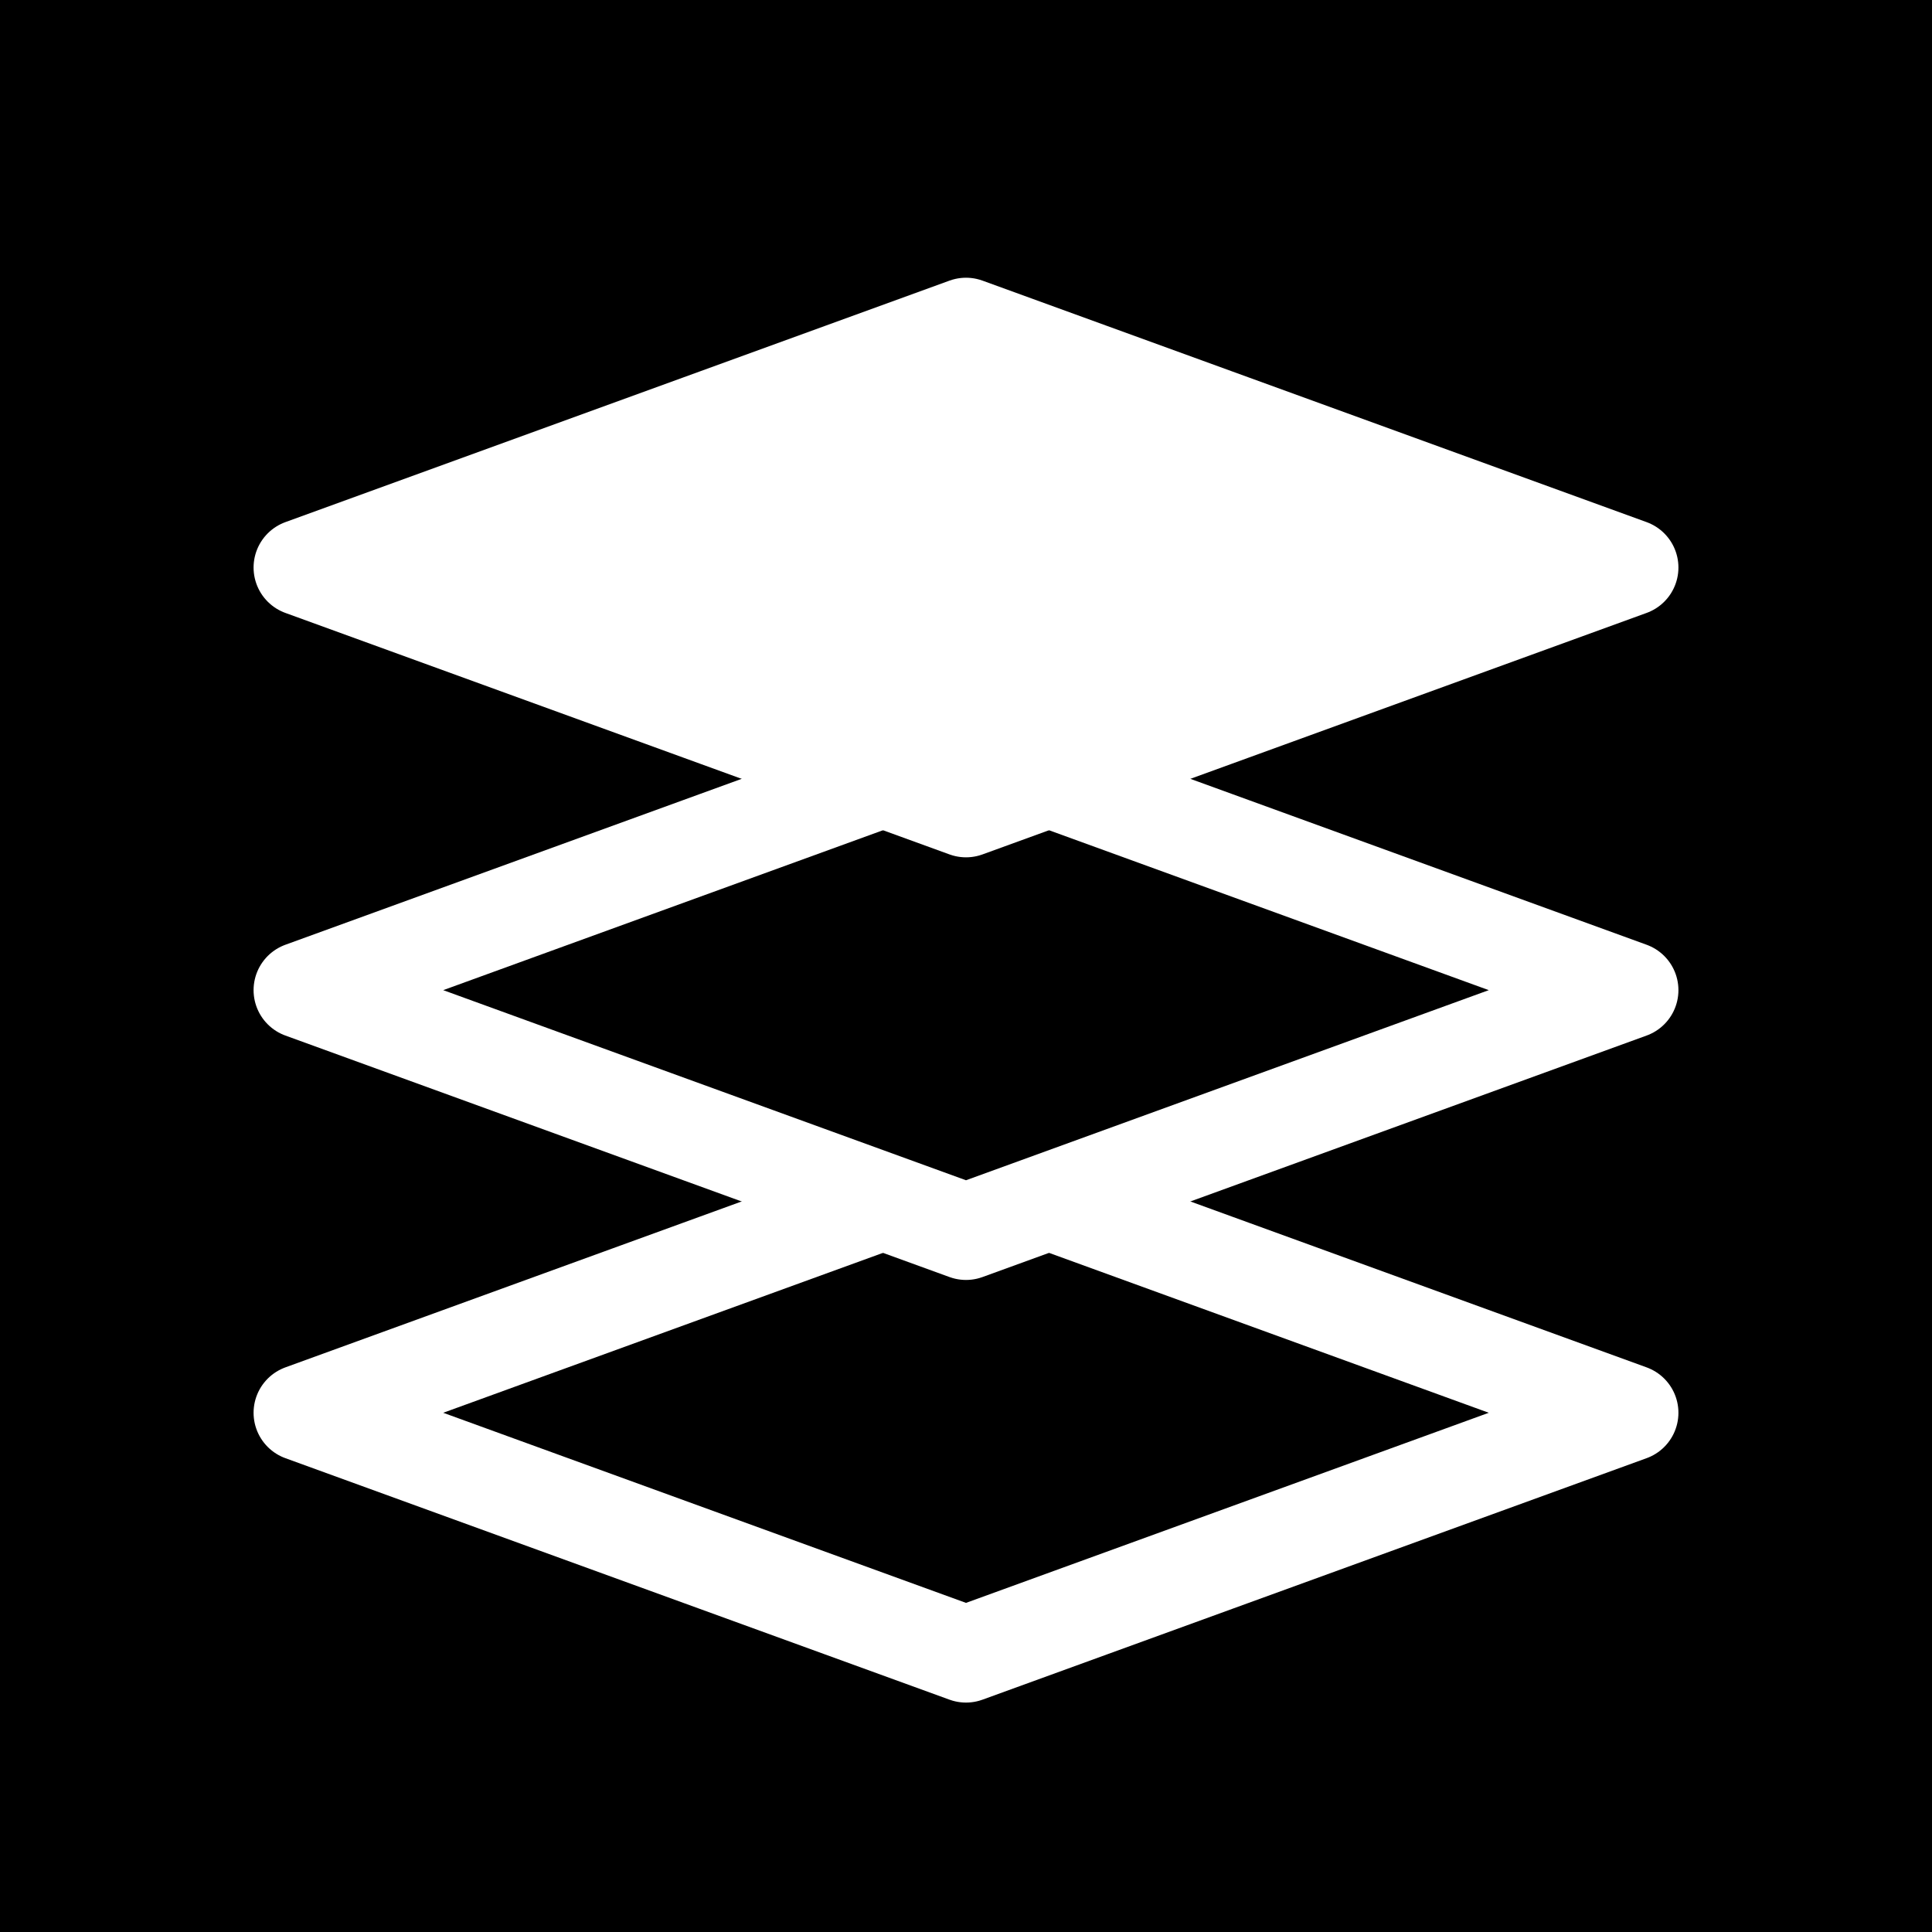
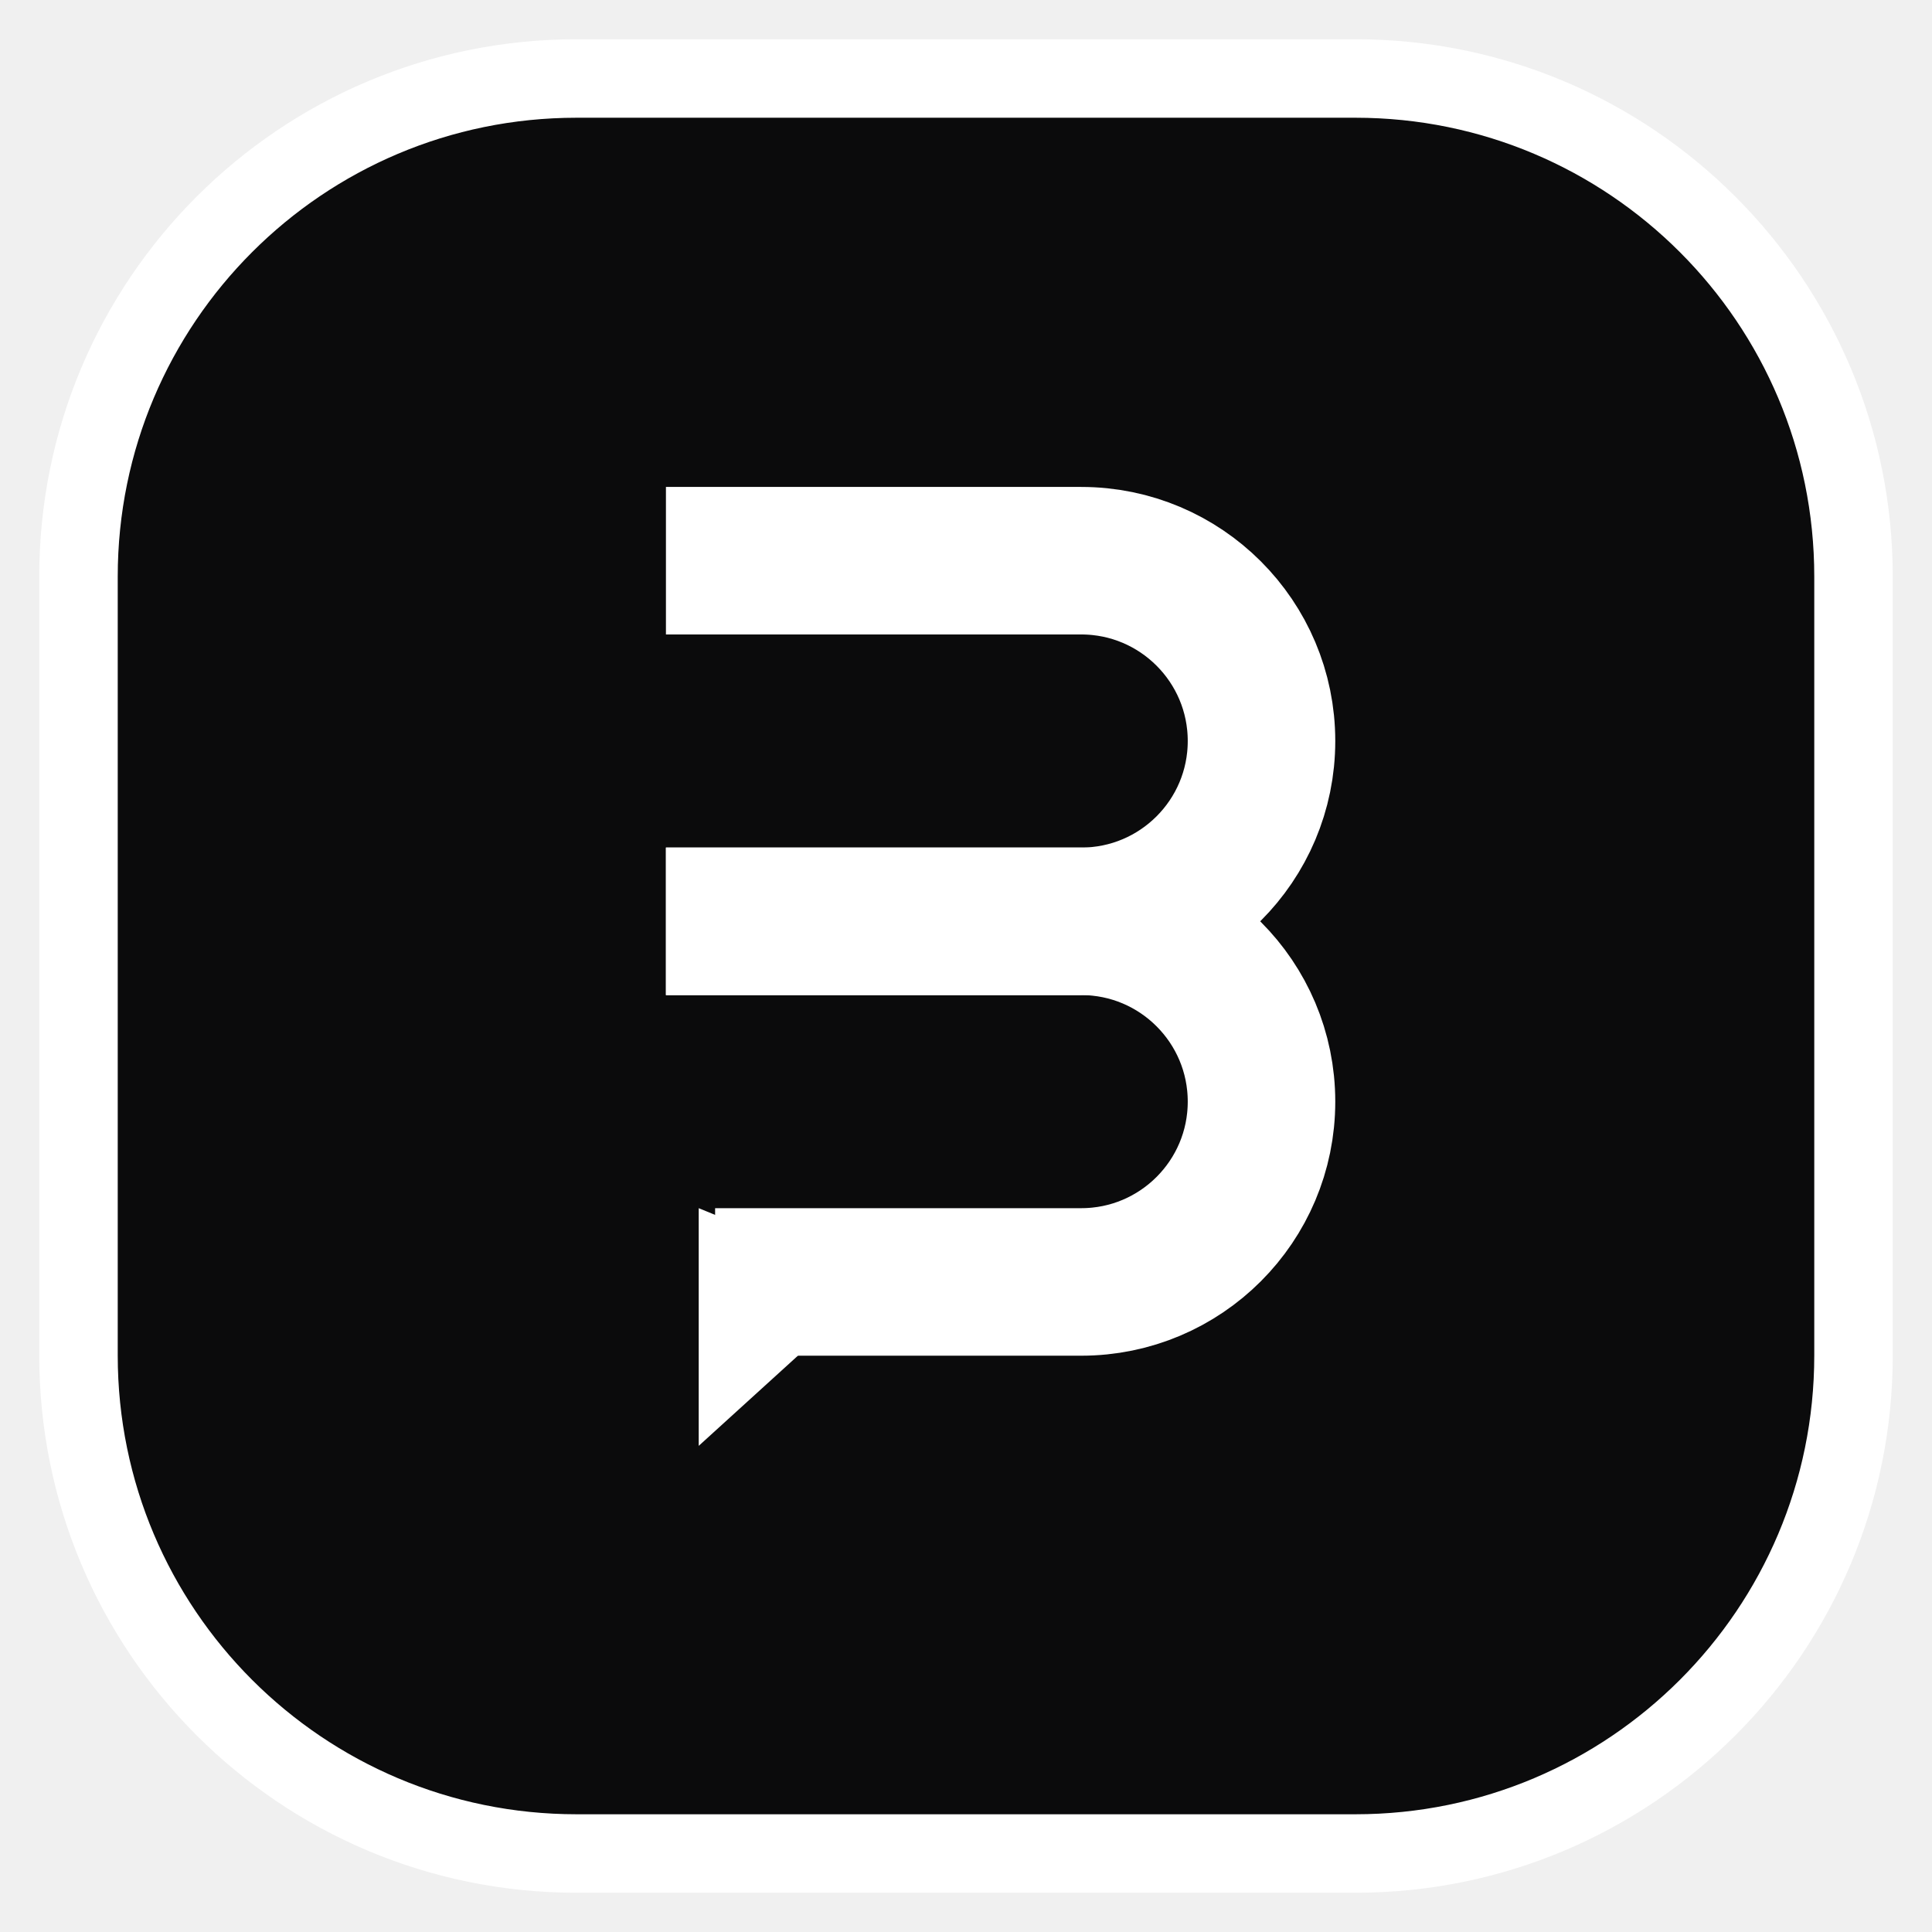
- <svg xmlns="http://www.w3.org/2000/svg" viewBox="0 0 32 32" width="32" height="32">
-   <rect width="32" height="32" fill="#000000" />
-   <g fill="#000000" stroke="#ffffff" stroke-width="1.6" stroke-linejoin="round">
-     <path d="M16 19.4 L27 23.4 L16 27.4 L5 23.4 Z" />
-     <path d="M16 12.4 L27 16.4 L16 20.4 L5 16.4 Z" />
-     <path d="M16 5.4 L27 9.4 L16 13.4 L5 9.4 Z" fill="#ffffff" stroke="#ffffff" />
+ <svg xmlns="http://www.w3.org/2000/svg" viewBox="0 0 64 64" width="64" height="64">
+   <rect x="2.6" y="2.6" width="58.8" height="58.8" rx="16.5" fill="#0b0b0c" stroke="#ffffff" stroke-width="2.6" />
+   <g transform="translate(11.2 8.8) scale(1.81)" fill="none" stroke="#ffffff" stroke-width="2.7" stroke-linecap="butt" stroke-linejoin="round">
+     <path d="M6 5.4 H13.6 A3.3 3.3 0 0 1 13.6 12 H6" />
+     <path d="M6 12 H13.6 A3.3 3.3 0 0 1 13.6 18.6 H6.9" />
+     <path d="M6.6 17.25 L6.6 21.6 L9.9 18.6 Z" fill="#ffffff" stroke="none" />
  </g>
</svg>
